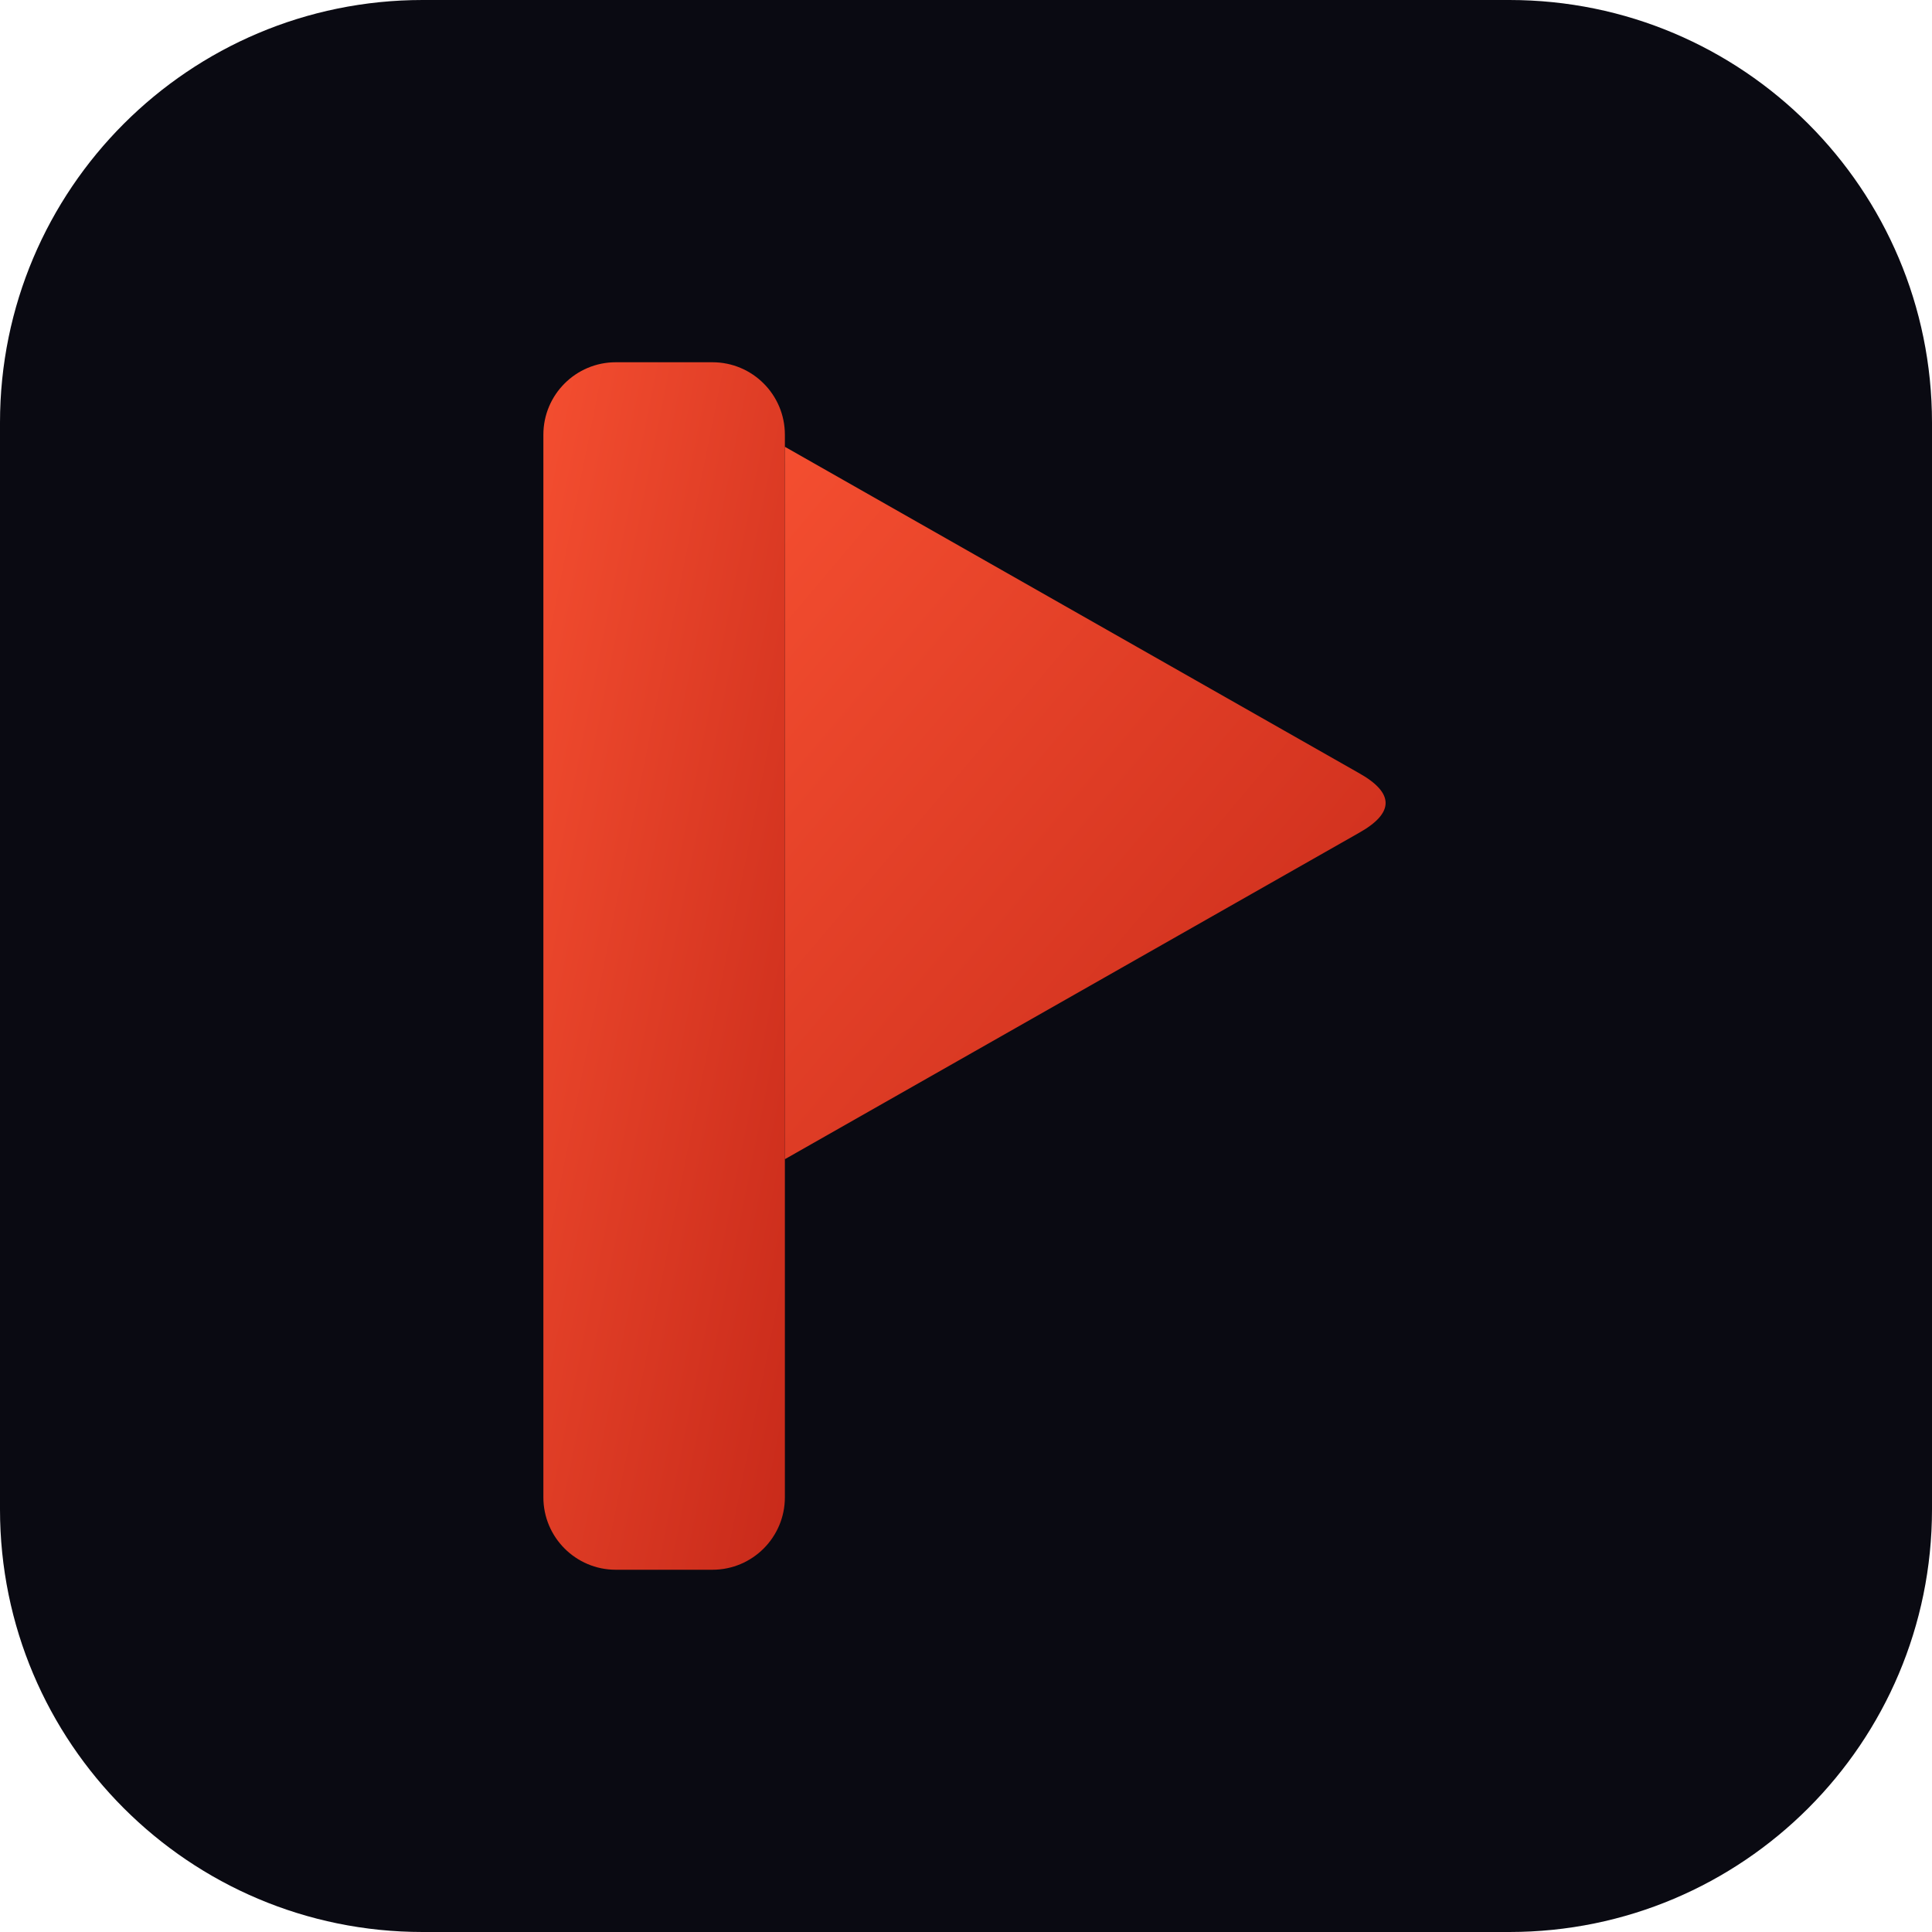
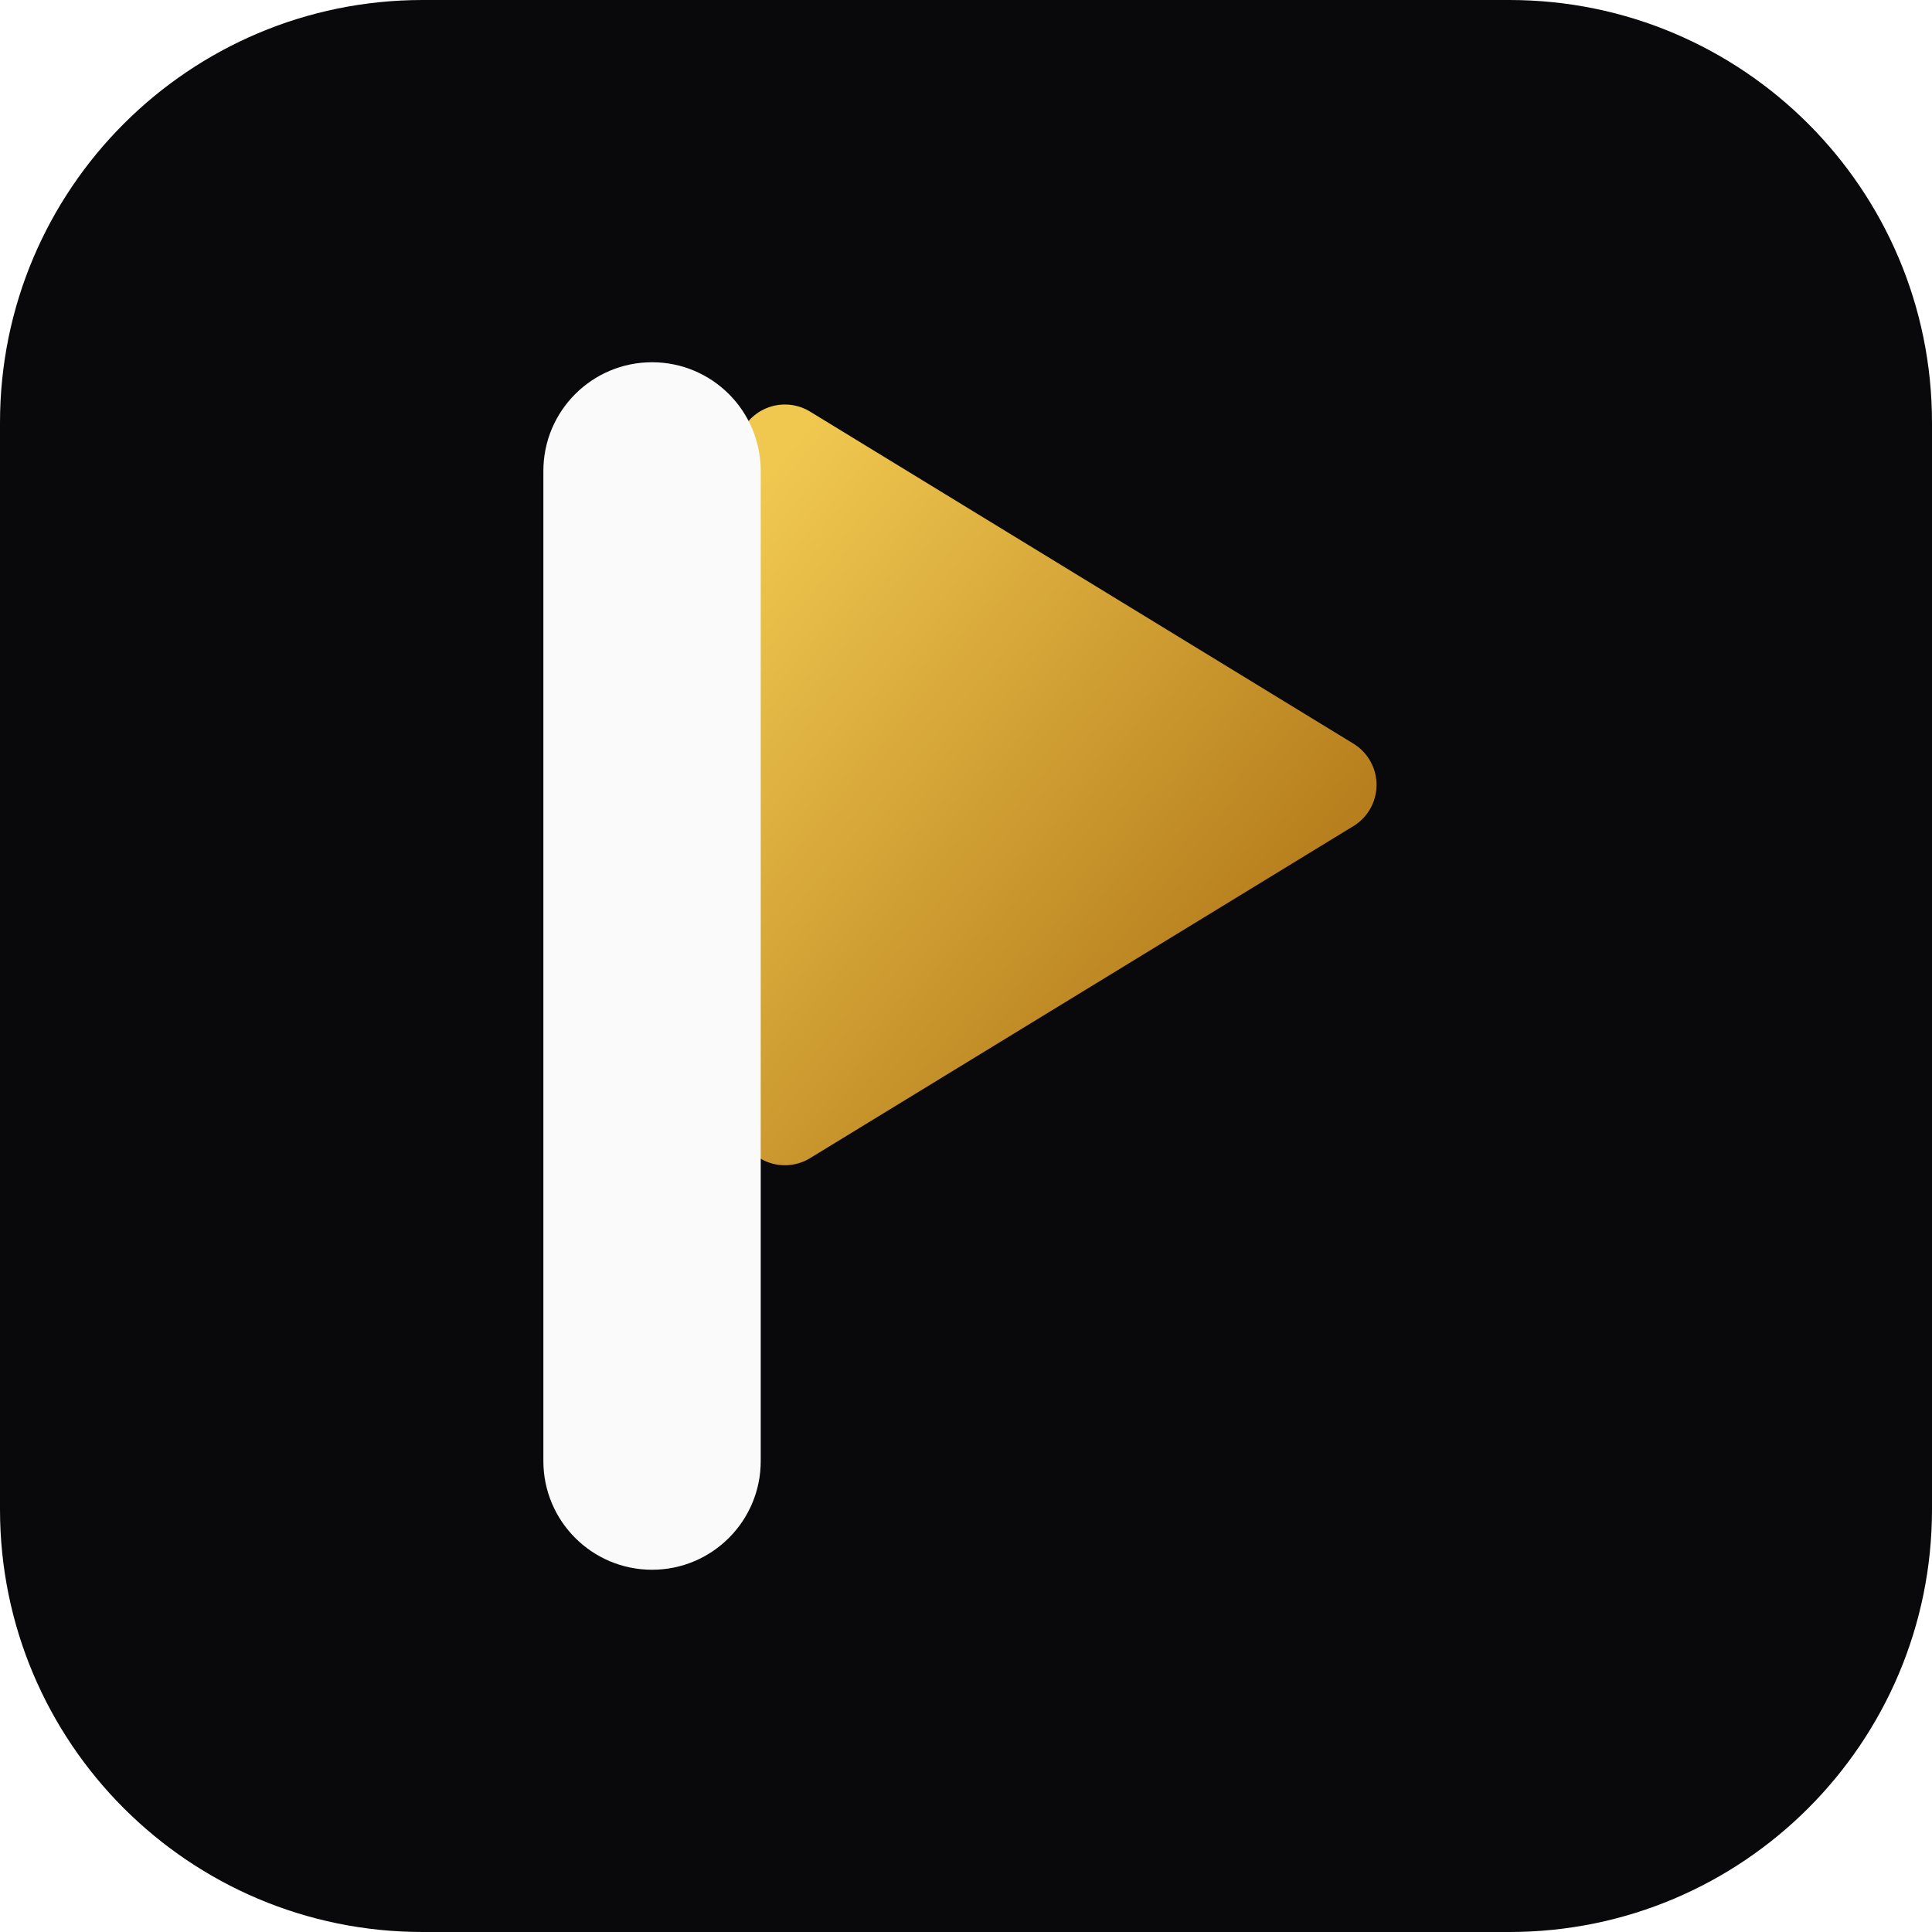
<svg xmlns="http://www.w3.org/2000/svg" viewBox="0 0 32 32" width="32" height="32">
-   <rect width="32" height="32" rx="7" fill="#0A0A12" />
+   <rect width="32" height="32" rx="7" fill="#09090B" />
  <defs>
-     <linearGradient id="m" x1="0" y1="0" x2="1" y2="1">
-       <stop offset="0%" stop-color="#F44E30" />
-       <stop offset="100%" stop-color="#C82A1A" />
+     <linearGradient id="a" x1="0" y1="0" x2="1" y2="1">
+       <stop offset="0%" stop-color="#F0C850" />
+       <stop offset="100%" stop-color="#A86C10" />
    </linearGradient>
  </defs>
-   <rect x="9" y="6" width="4" height="20" rx="1.2" fill="url(#m)" />
-   <path d="M13 7.4 L22.5 12.8 Q23.4 13.3 22.5 13.8 L13 19.2 Z" fill="url(#m)" />
+   <polygon points="13,7.5 13,18.5 22,13" fill="url(#a)" stroke="url(#a)" stroke-width="1.6" stroke-linejoin="round" />
+   <rect x="9" y="6" width="3.6" height="20" rx="1.8" fill="#FAFAFA" />
</svg>
